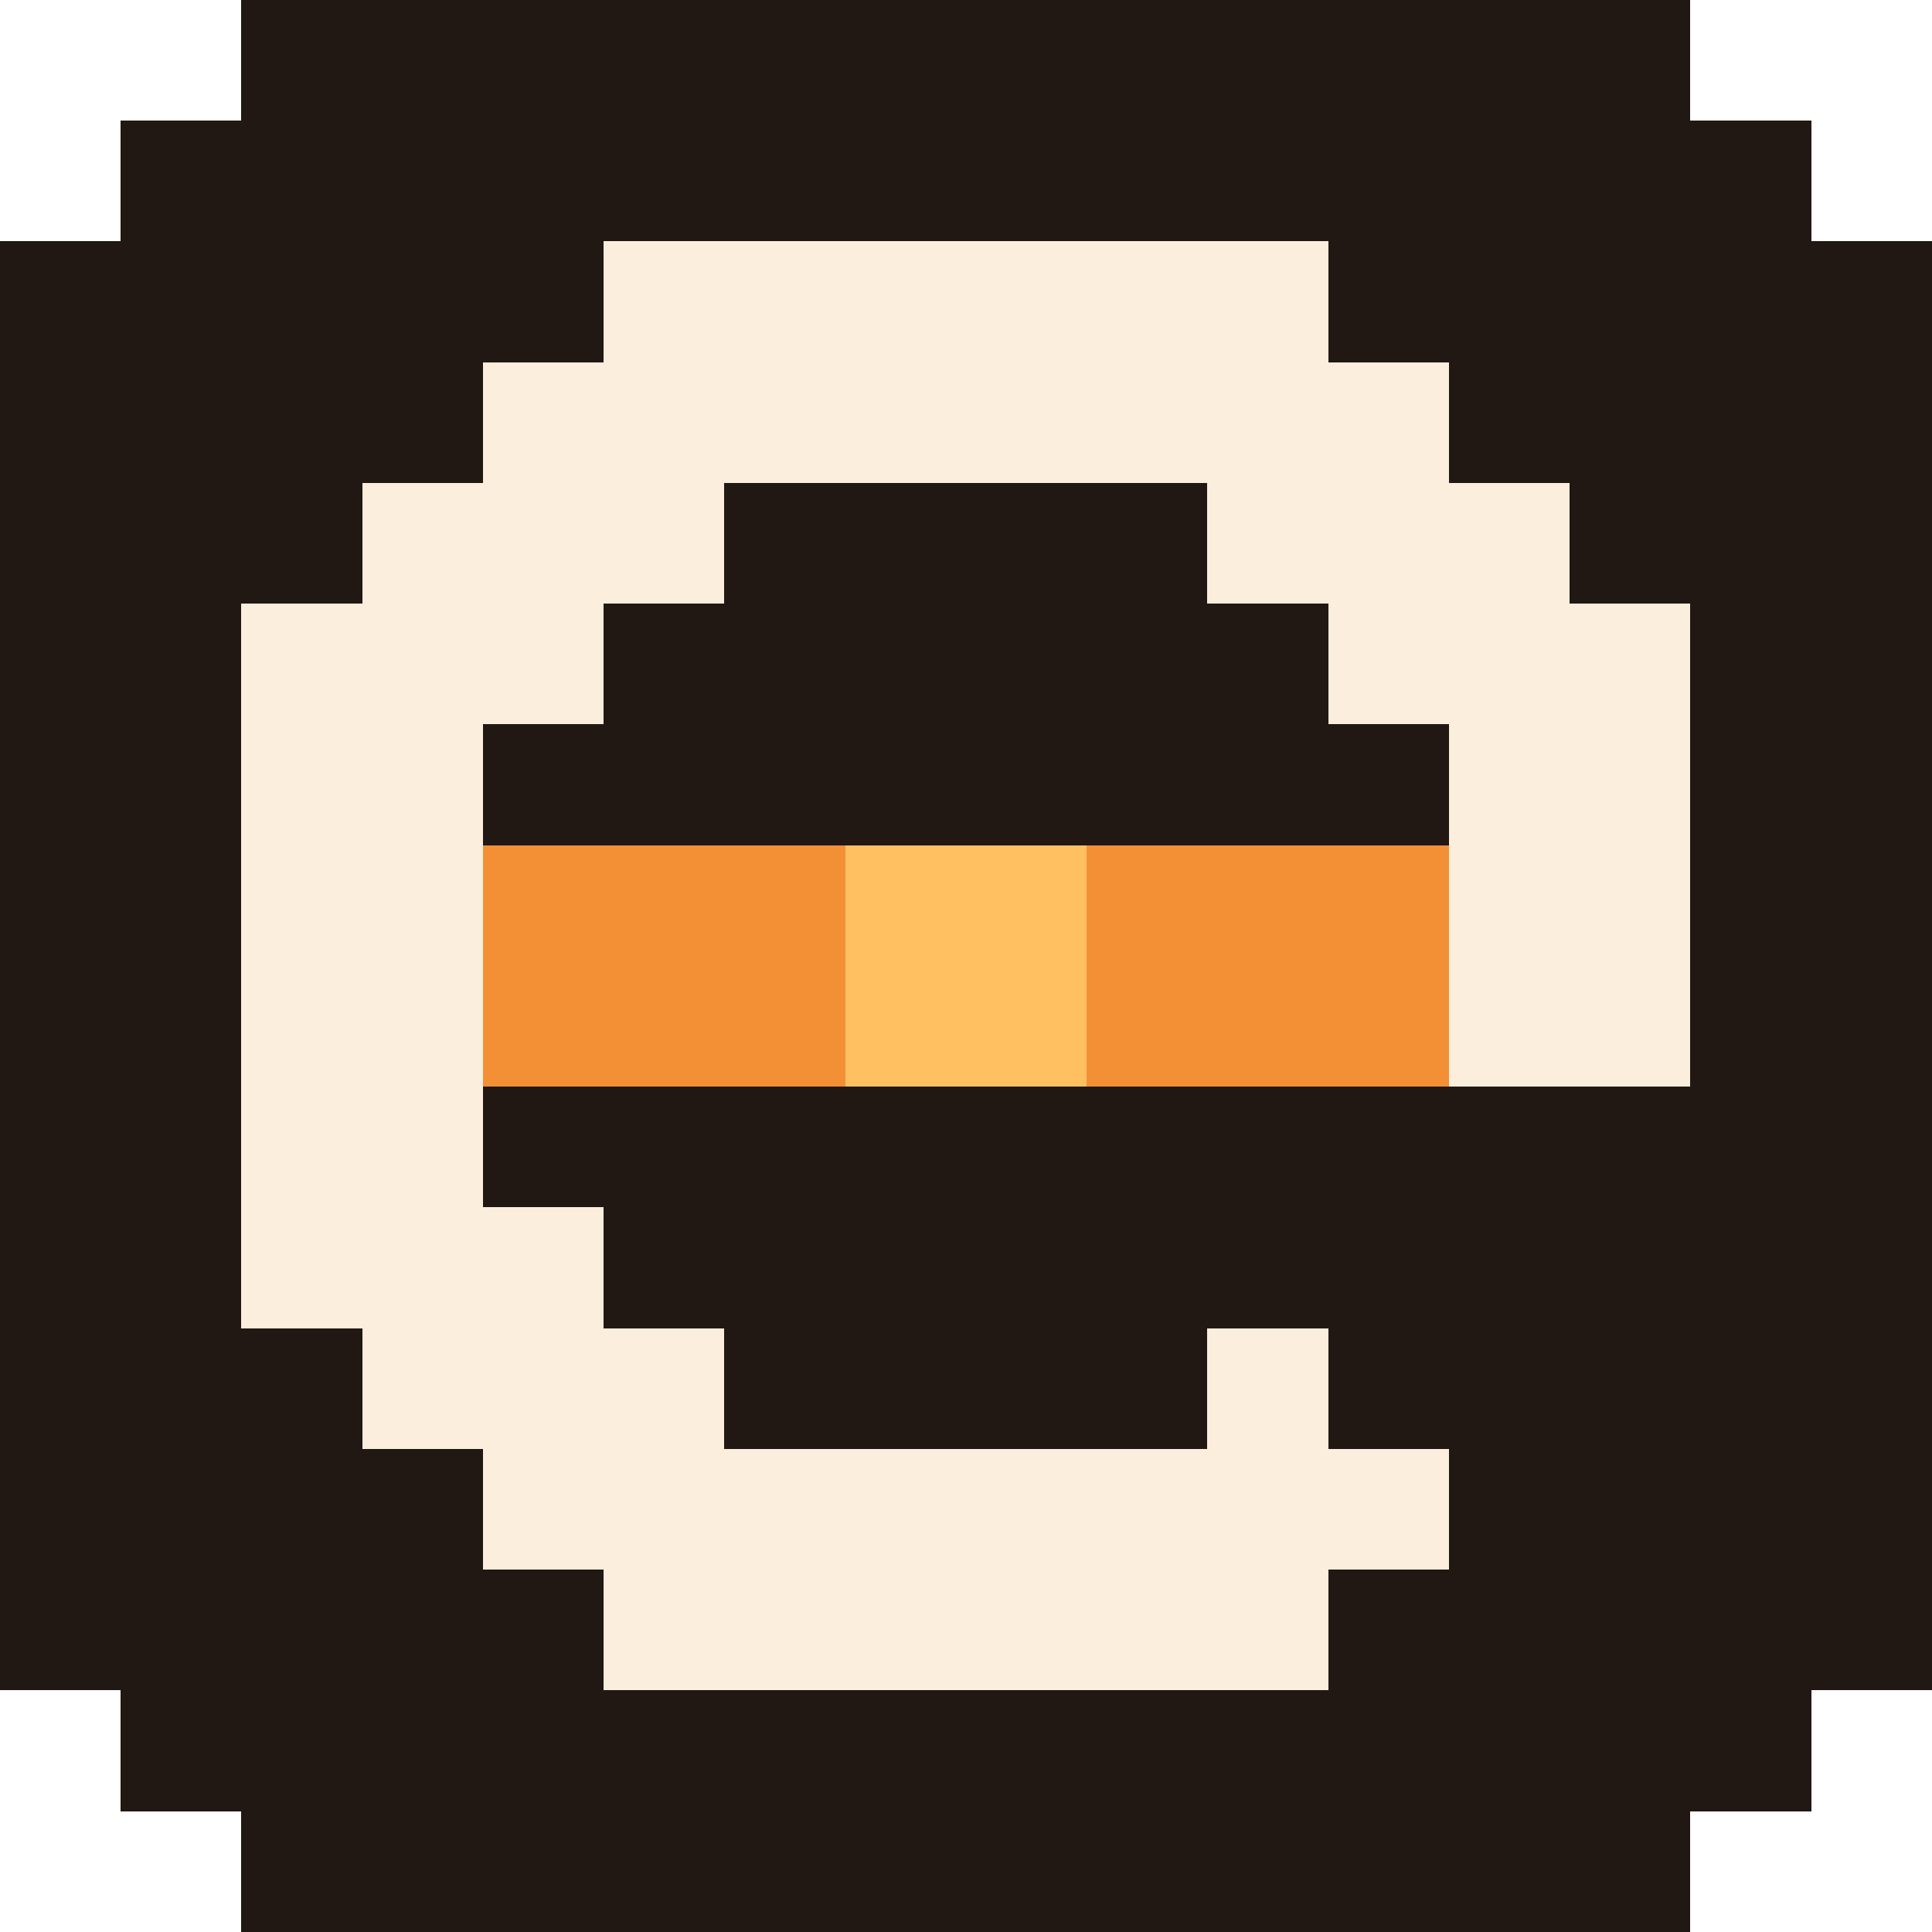
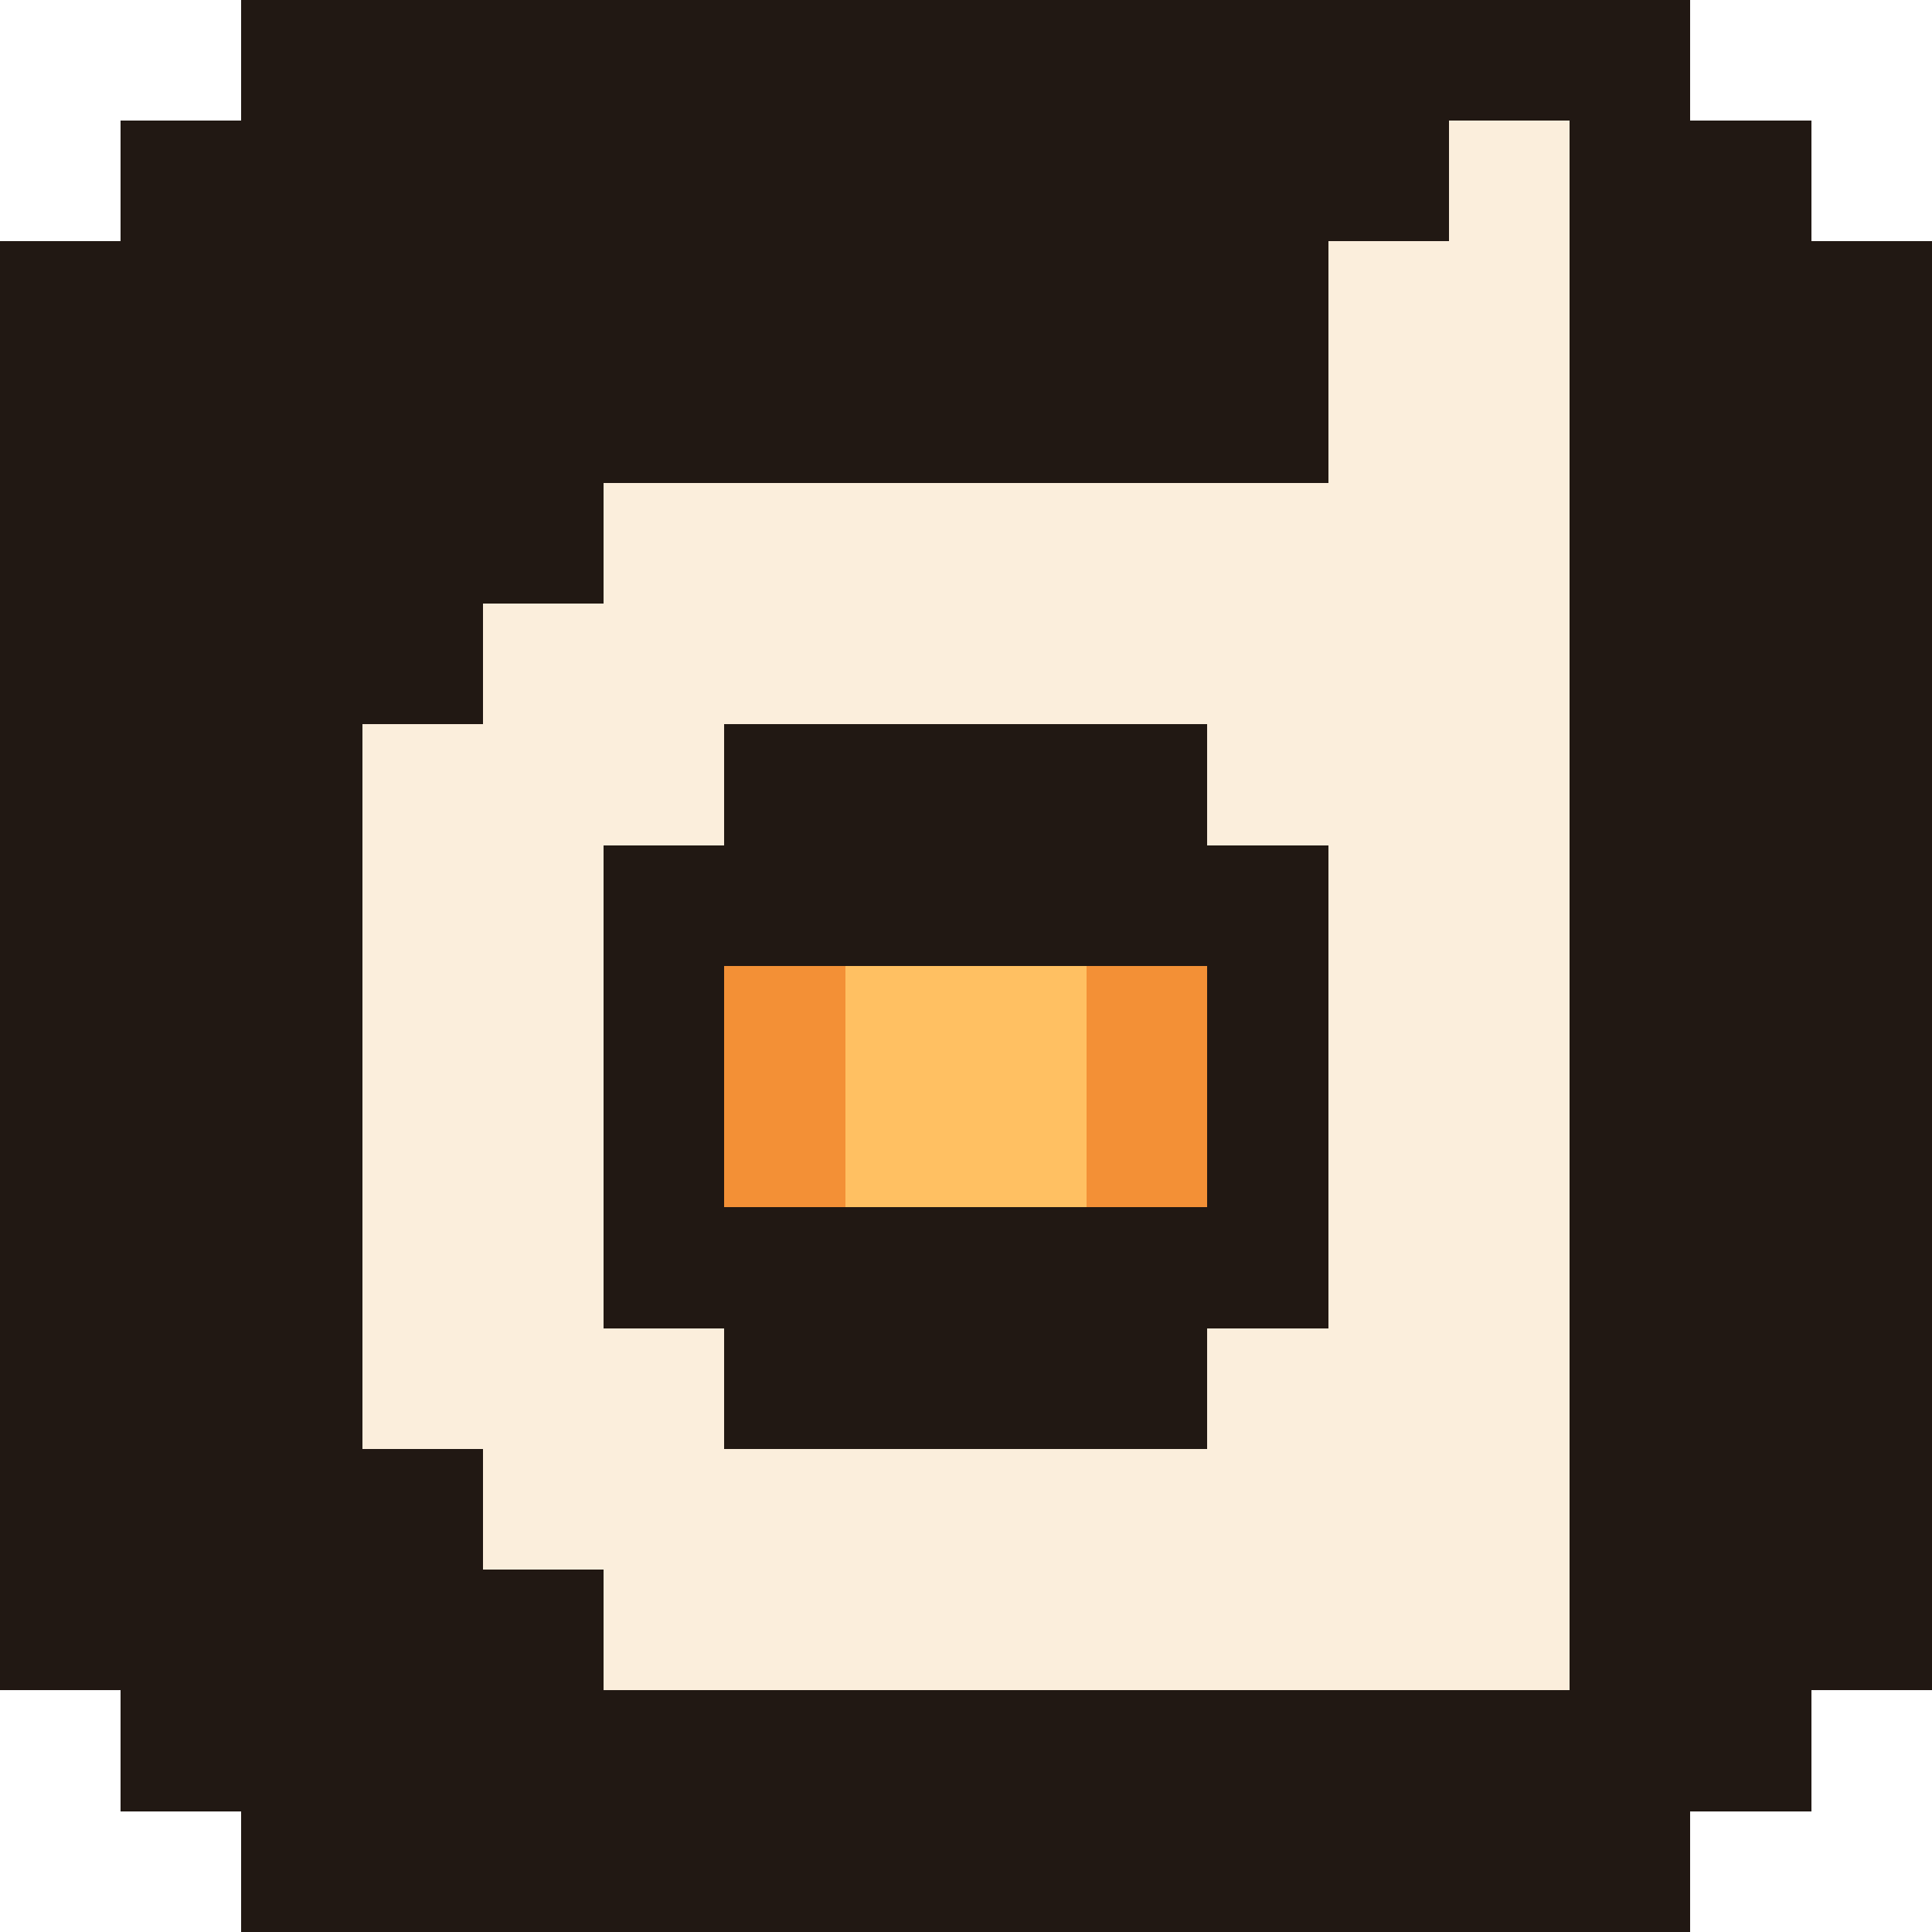
- <svg xmlns="http://www.w3.org/2000/svg" viewBox="0 0 16 16" shape-rendering="crispEdges" role="img" aria-label="Eli">
+ <svg xmlns="http://www.w3.org/2000/svg" viewBox="0 0 16 16" shape-rendering="crispEdges" role="img" aria-label="Dilby">
  <path fill="#211813" d="M2 0h12v1h-12zM1 1h14v1h-14zM0 2h16v1h-16zM0 3h16v1h-16zM0 4h16v1h-16zM0 5h16v1h-16zM0 6h16v1h-16zM0 7h16v1h-16zM0 8h16v1h-16zM0 9h16v1h-16zM0 10h16v1h-16zM0 11h16v1h-16zM0 12h16v1h-16zM0 13h16v1h-16zM1 14h14v1h-14zM2 15h12v1h-12z" />
-   <path fill="#fbeedc" d="M5 2h6v1h-6zM4 3h8v1h-8zM3 4h3v1h-3zM10 4h3v1h-3zM2 5h3v1h-3zM11 5h3v1h-3zM2 6h2v1h-2zM12 6h2v1h-2zM2 7h2v1h-2zM12 7h2v1h-2zM2 8h2v1h-2zM12 8h2v1h-2zM2 9h2v1h-2zM2 10h3v1h-3zM3 11h3v1h-3zM10 11h1v1h-1zM4 12h8v1h-8zM5 13h6v1h-6z" />
-   <path fill="#f39036" d="M4 7h3v1h-3zM9 7h3v1h-3zM4 8h3v1h-3zM9 8h3v1h-3z" />
-   <path fill="#ffc062" d="M7 7h2v1h-2zM7 8h2v1h-2z" />
+   <path fill="#fbeedc" d="M12 1h1v1h-1zM11 2h2v1h-2zM11 3h2v1h-2zM5 4h8v1h-8zM4 5h9v1h-9zM3 6h3v1h-3zM10 6h3v1h-3zM3 7h2v1h-2zM11 7h2v1h-2zM3 8h2v1h-2zM11 8h2v1h-2zM3 9h2v1h-2zM11 9h2v1h-2zM3 10h2v1h-2zM11 10h2v1h-2zM3 11h3v1h-3zM10 11h3v1h-3zM4 12h9v1h-9zM5 13h8v1h-8z" />
+   <path fill="#f39036" d="M6 8h1v1h-1zM9 8h1v1h-1zM6 9h1v1h-1zM9 9h1v1h-1z" />
+   <path fill="#ffc062" d="M7 8h2v1h-2zM7 9h2v1h-2z" />
</svg>
